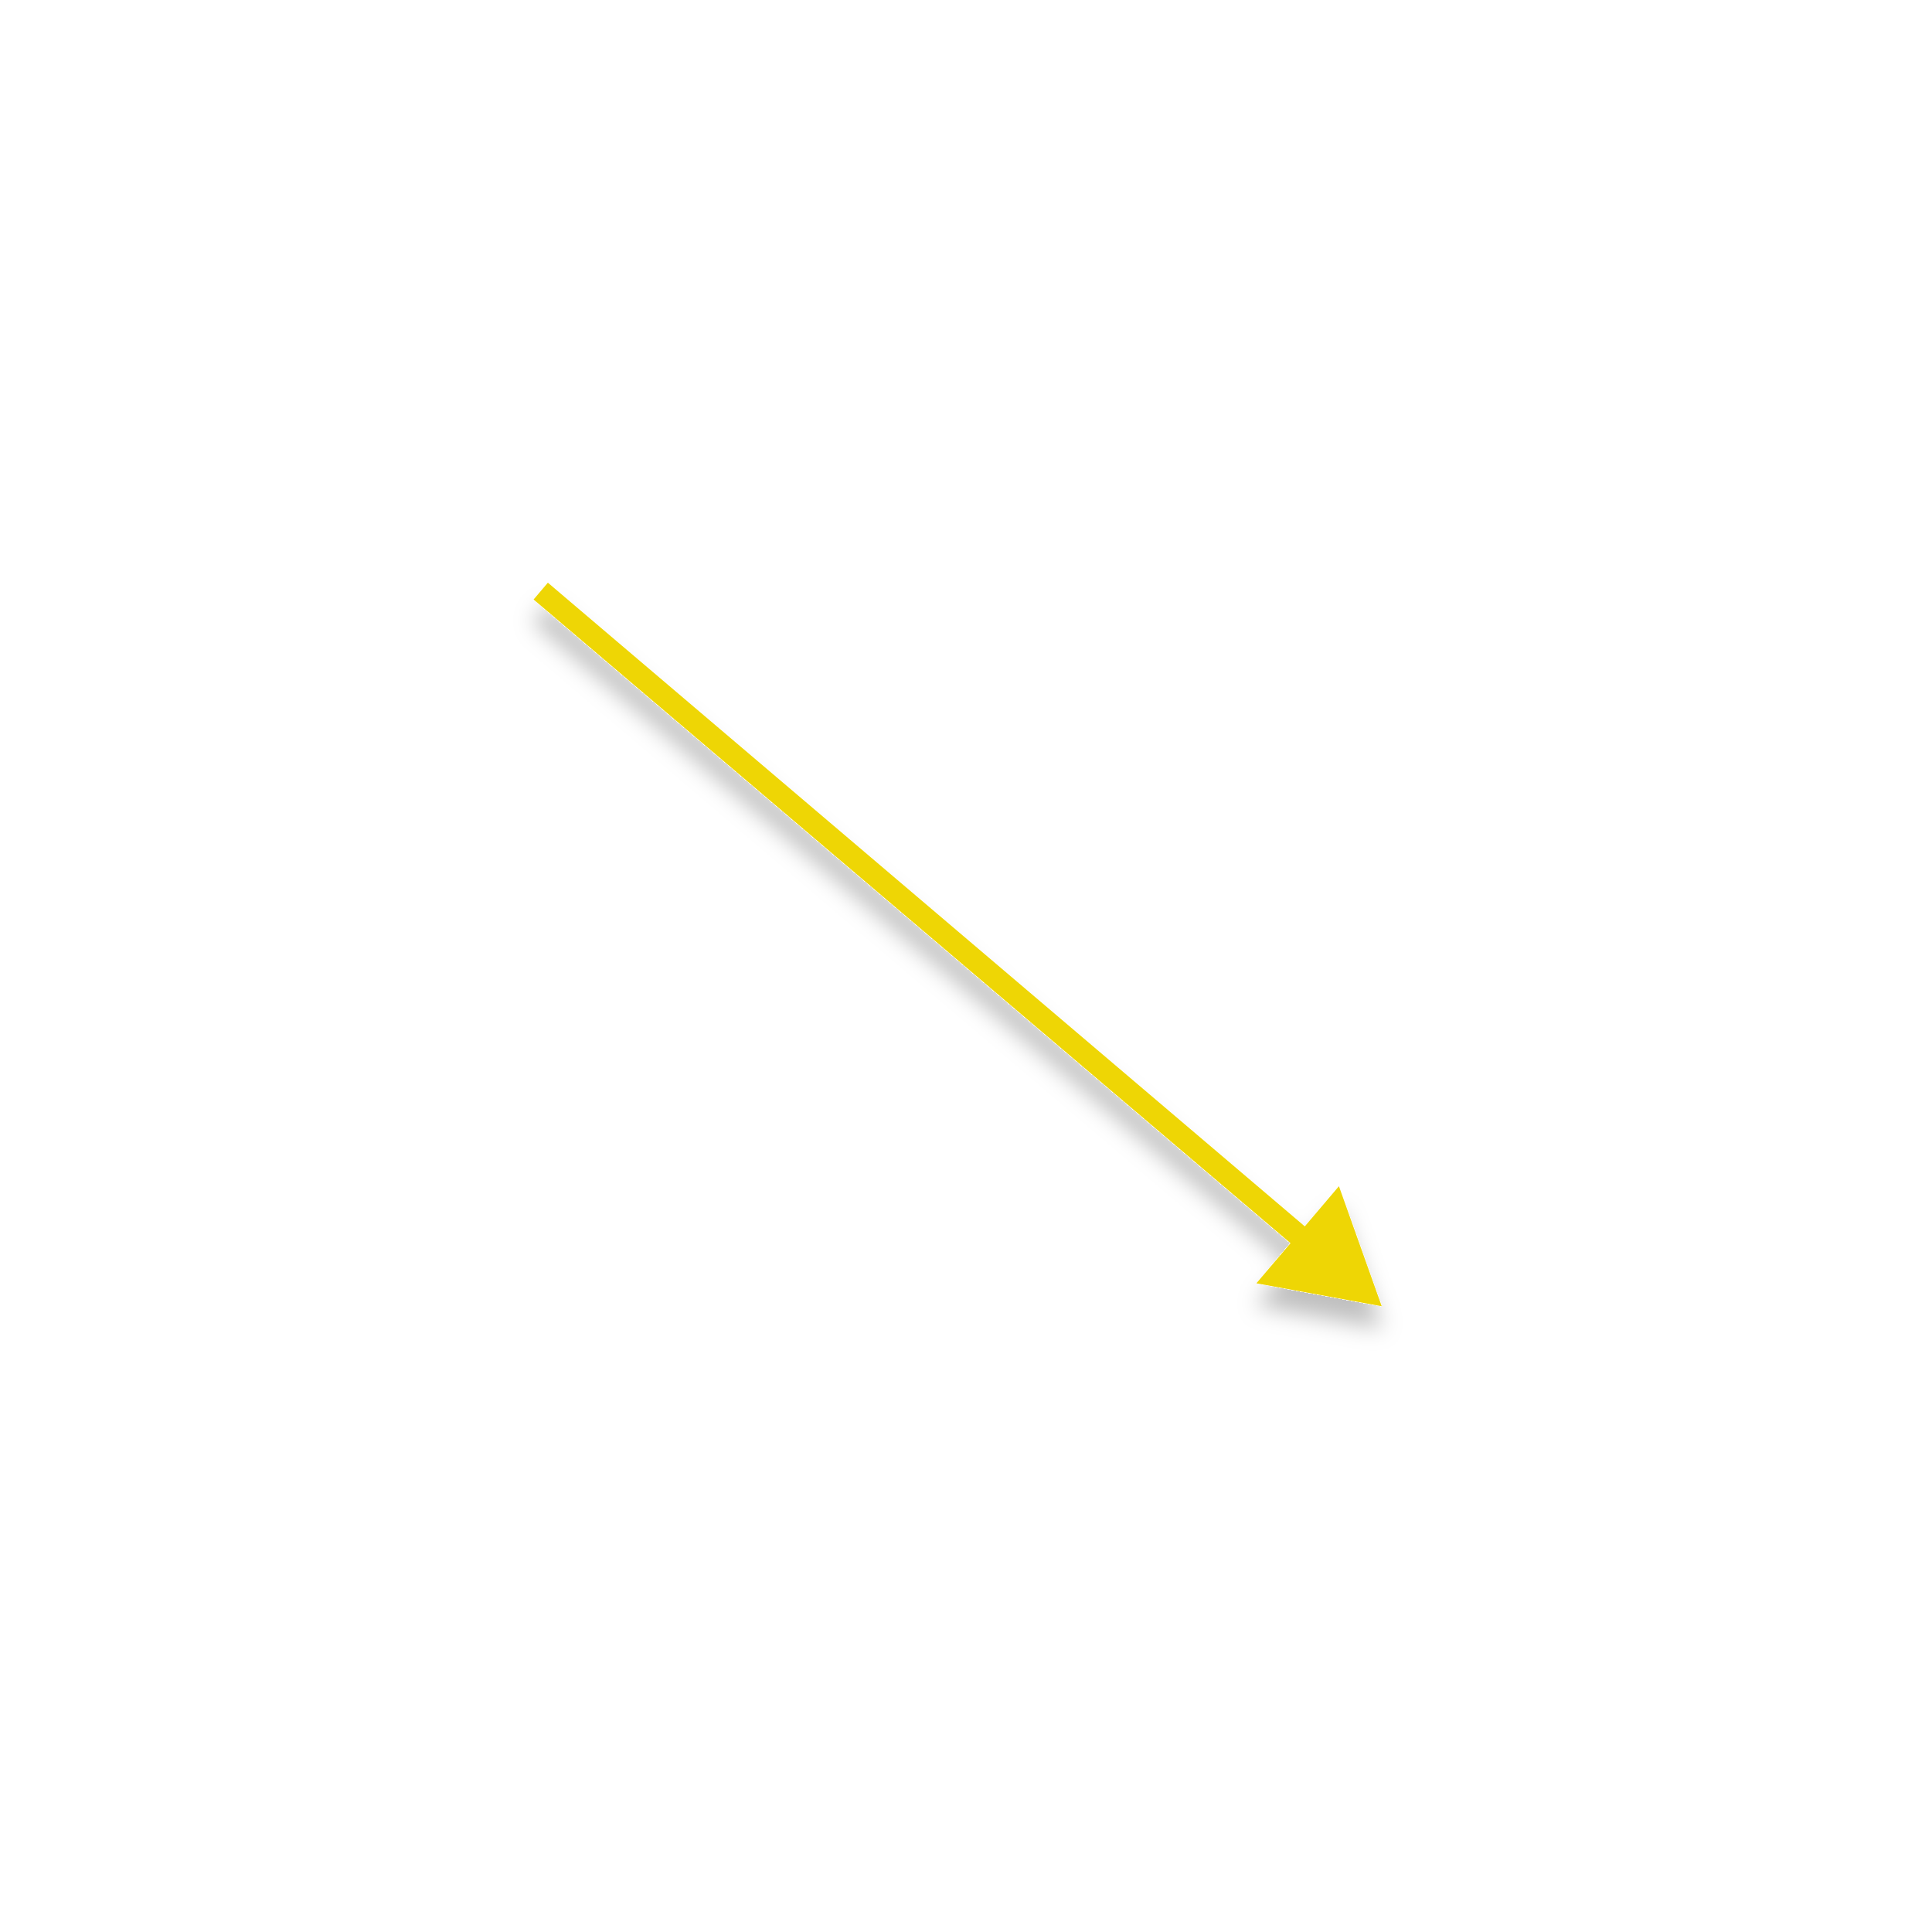
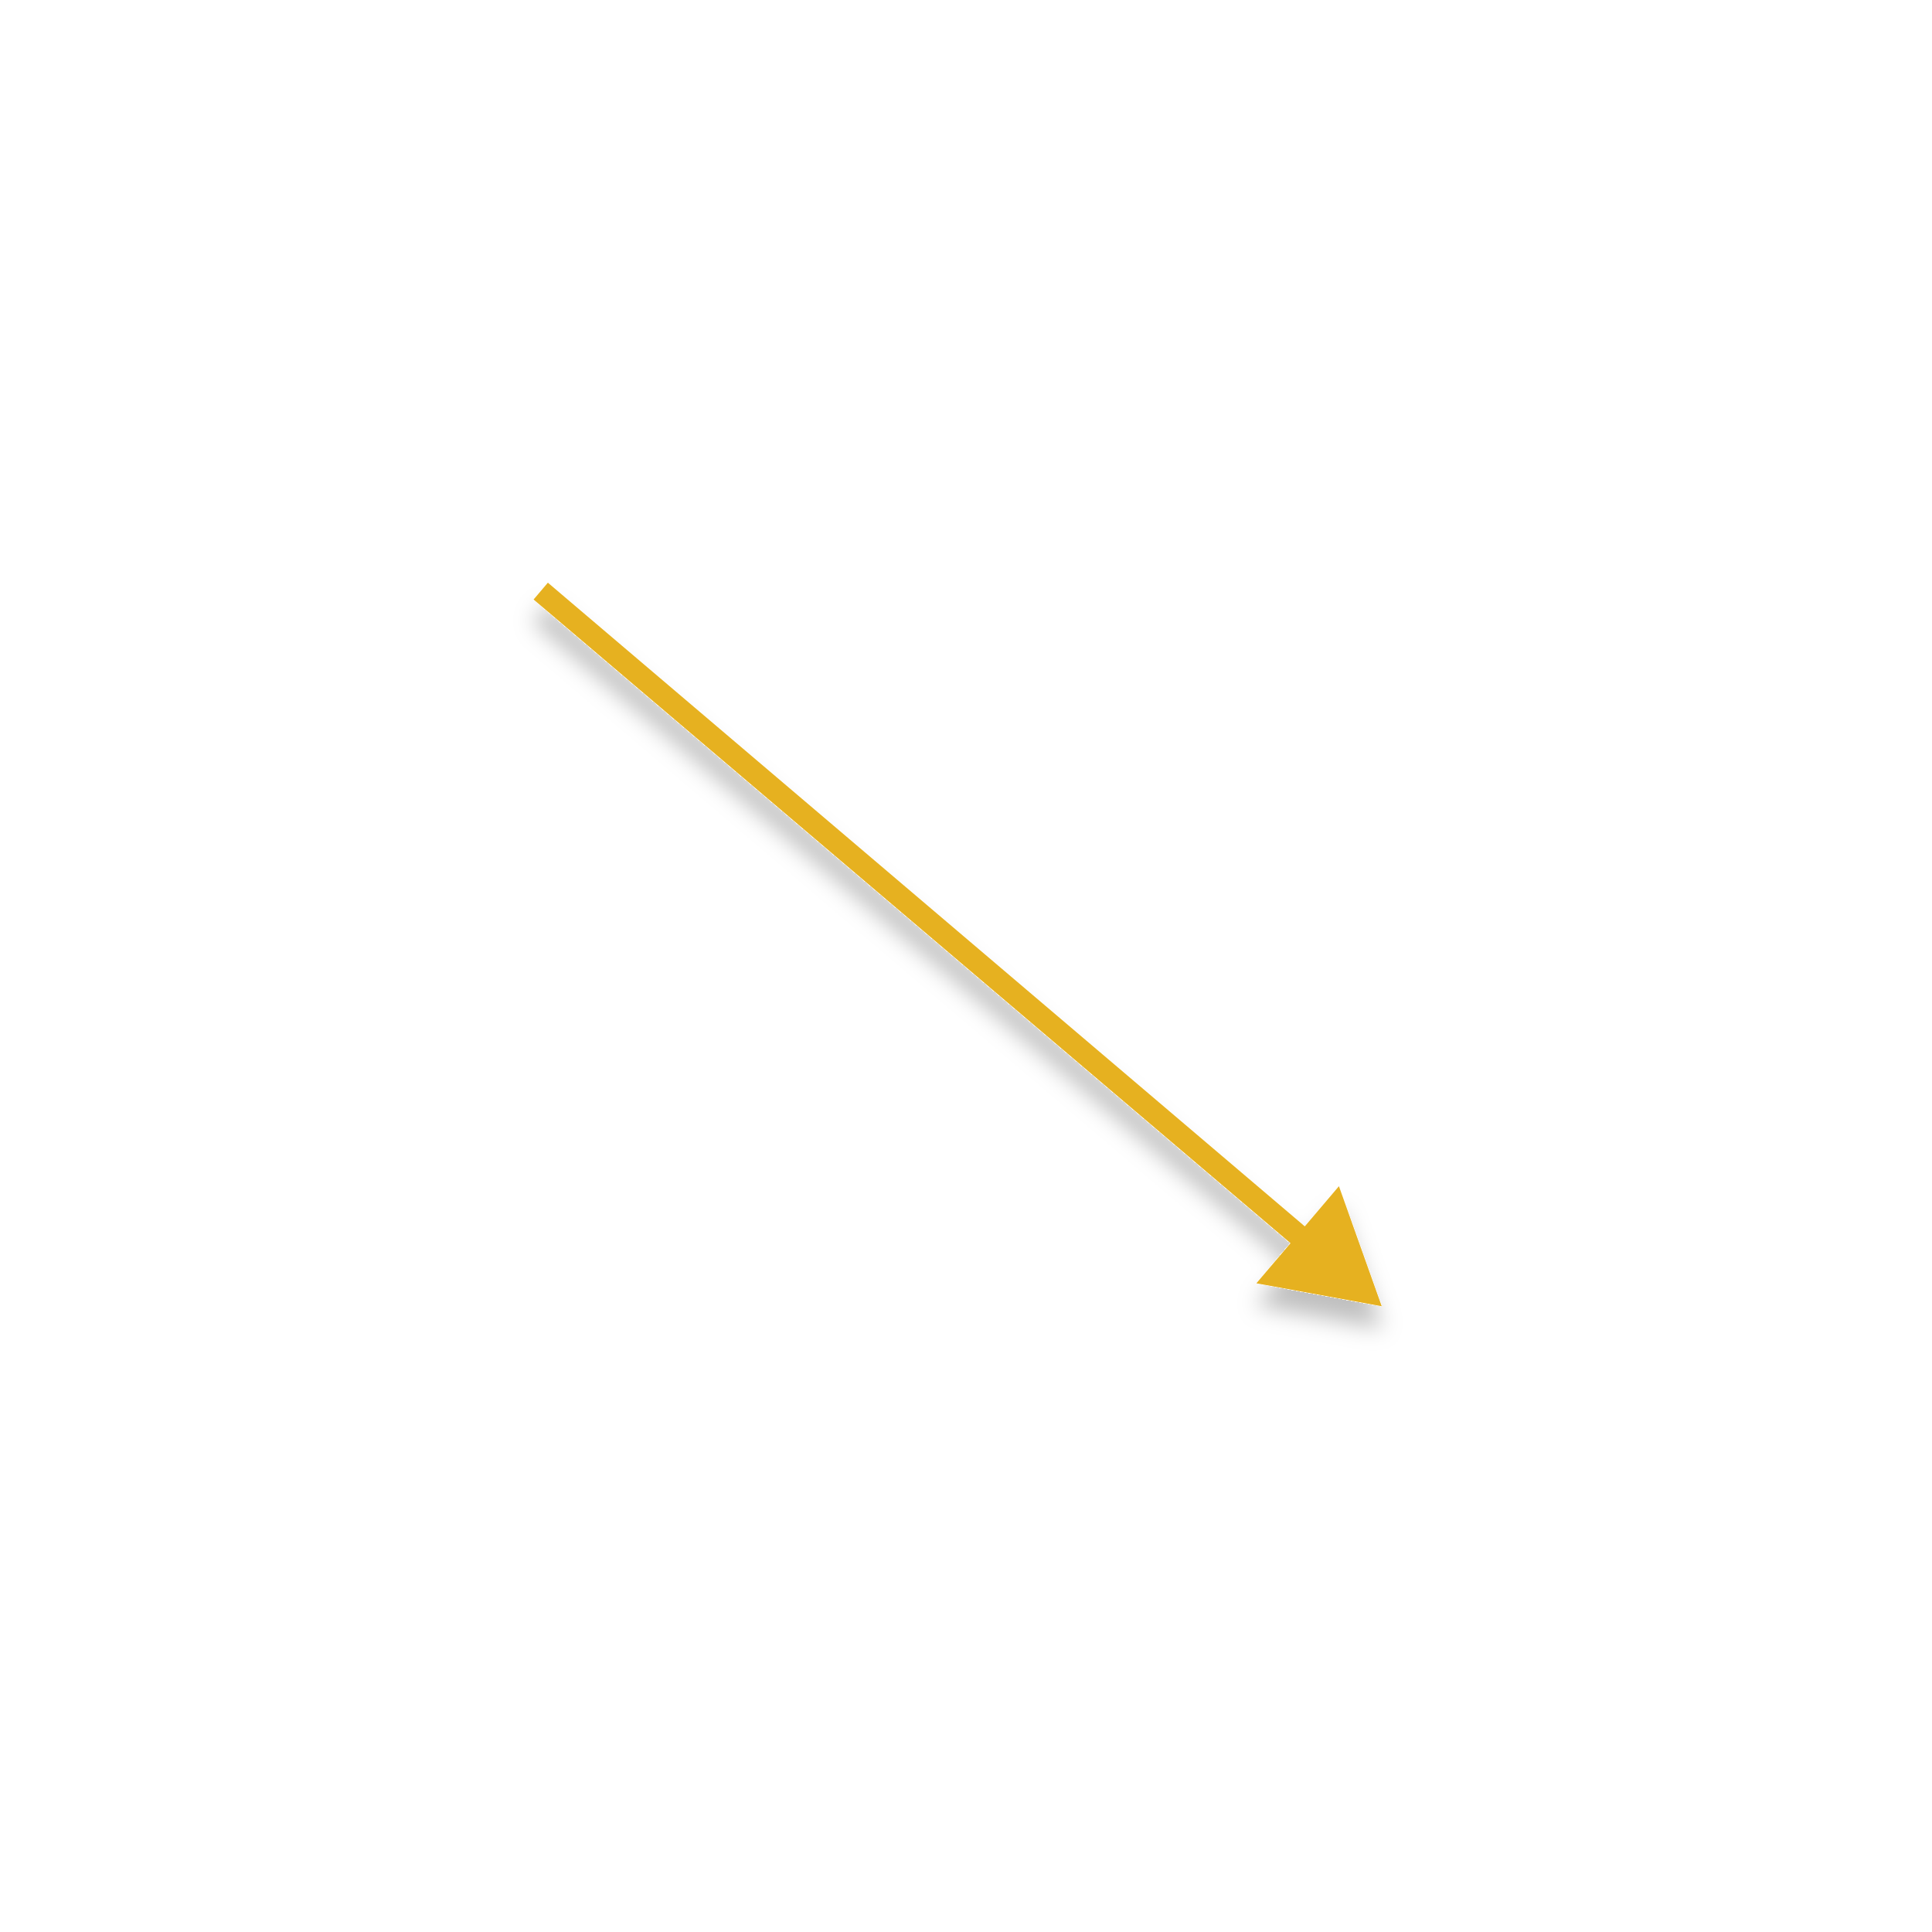
- <svg xmlns="http://www.w3.org/2000/svg" width="350" height="350" viewBox="0 0 350 350" fill="none" version="1.1" id="svg38">
-   <g filter="url(#filter0_d_0_4)" id="g36">
-     <path d="M250.317 236.644L242.561 214.891L227.601 232.484L250.317 236.644ZM96.661 108.606L235.309 226.507L237.9 223.46L99.252 105.559L96.661 108.606Z" fill="#EED605" id="path36" />
+ <svg xmlns="http://www.w3.org/2000/svg" width="350" height="350" viewBox="0 0 350 350" fill="none">
+   <g filter="url(#filter0_d_1_26)">
+     <path d="M250.317 236.644L242.561 214.891L227.601 232.484L250.317 236.644ZM96.661 108.606L235.309 226.507L237.9 223.46L99.252 105.559L96.661 108.606Z" fill="#E6B120" />
  </g>
-   <defs id="defs38">
-     <filter id="filter0_d_0_4" x="92.661" y="105.559" width="161.656" height="139.085" filterUnits="userSpaceOnUse" color-interpolation-filters="sRGB">
-       <feFlood flood-opacity="0" result="BackgroundImageFix" id="feFlood36" />
-       <feColorMatrix in="SourceAlpha" type="matrix" values="0 0 0 0 0 0 0 0 0 0 0 0 0 0 0 0 0 0 127 0" result="hardAlpha" id="feColorMatrix36" />
-       <feOffset dy="4" id="feOffset36" />
-       <feGaussianBlur stdDeviation="2" id="feGaussianBlur36" />
-       <feComposite in2="hardAlpha" operator="out" id="feComposite36" />
-       <feColorMatrix type="matrix" values="0 0 0 0 0 0 0 0 0 0 0 0 0 0 0 0 0 0 0.25 0" id="feColorMatrix37" />
-       <feBlend mode="normal" in2="BackgroundImageFix" result="effect1_dropShadow_0_4" id="feBlend37" />
-       <feBlend mode="normal" in="SourceGraphic" in2="effect1_dropShadow_0_4" result="shape" id="feBlend38" />
+   <defs>
+     <filter id="filter0_d_1_26" x="92.661" y="105.559" width="161.656" height="139.085" filterUnits="userSpaceOnUse" color-interpolation-filters="sRGB">
+       <feFlood flood-opacity="0" result="BackgroundImageFix" />
+       <feColorMatrix in="SourceAlpha" type="matrix" values="0 0 0 0 0 0 0 0 0 0 0 0 0 0 0 0 0 0 127 0" result="hardAlpha" />
+       <feOffset dy="4" />
+       <feGaussianBlur stdDeviation="2" />
+       <feComposite in2="hardAlpha" operator="out" />
+       <feColorMatrix type="matrix" values="0 0 0 0 0 0 0 0 0 0 0 0 0 0 0 0 0 0 0.25 0" />
+       <feBlend mode="normal" in2="BackgroundImageFix" result="effect1_dropShadow_1_26" />
+       <feBlend mode="normal" in="SourceGraphic" in2="effect1_dropShadow_1_26" result="shape" />
    </filter>
  </defs>
</svg>
